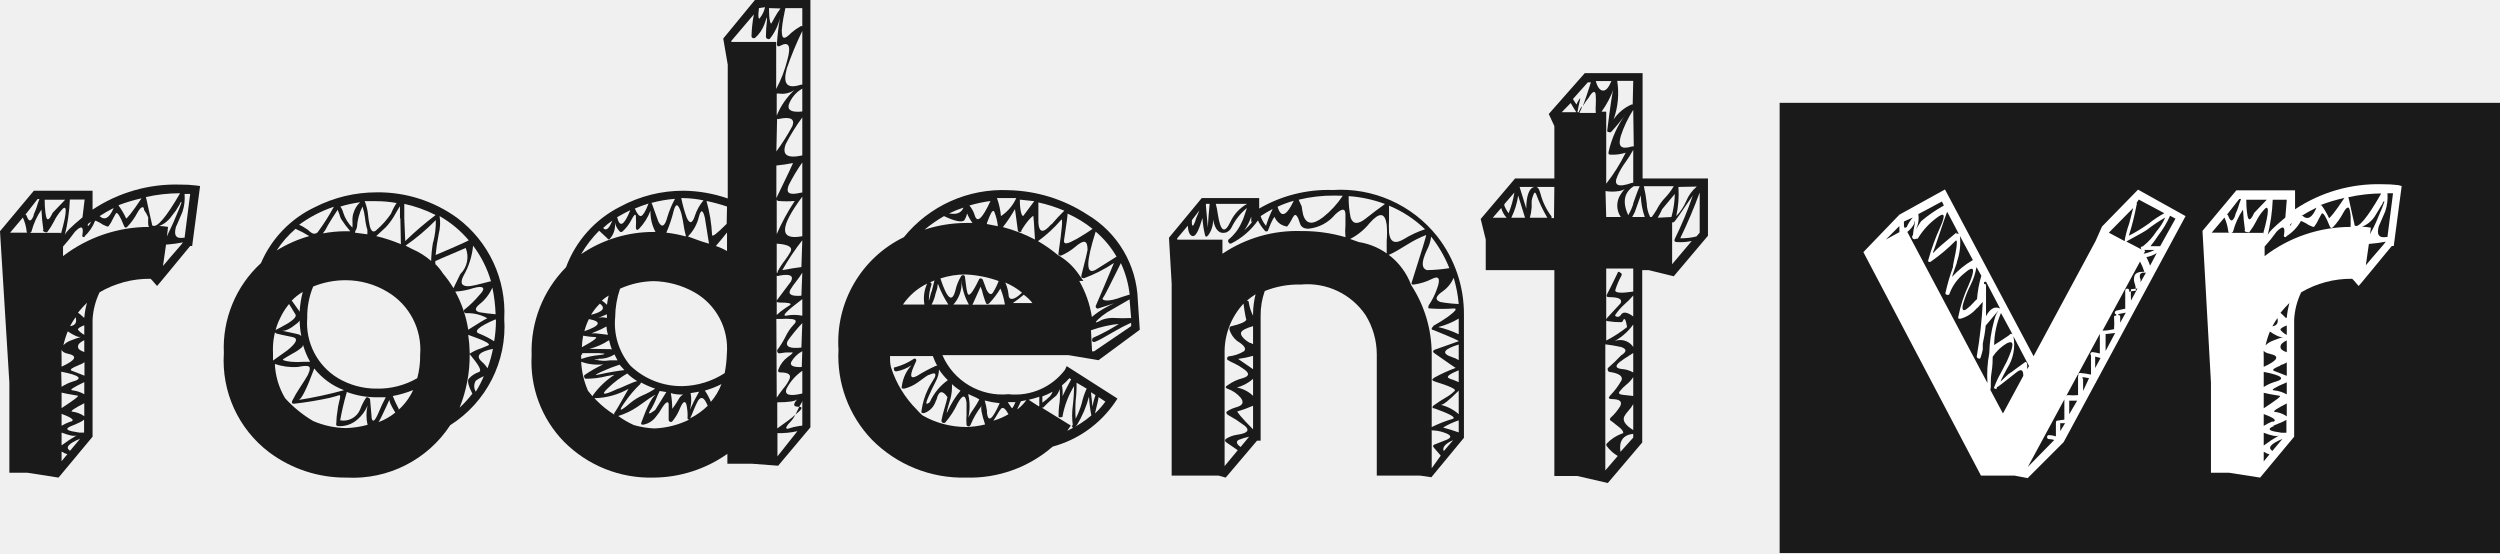
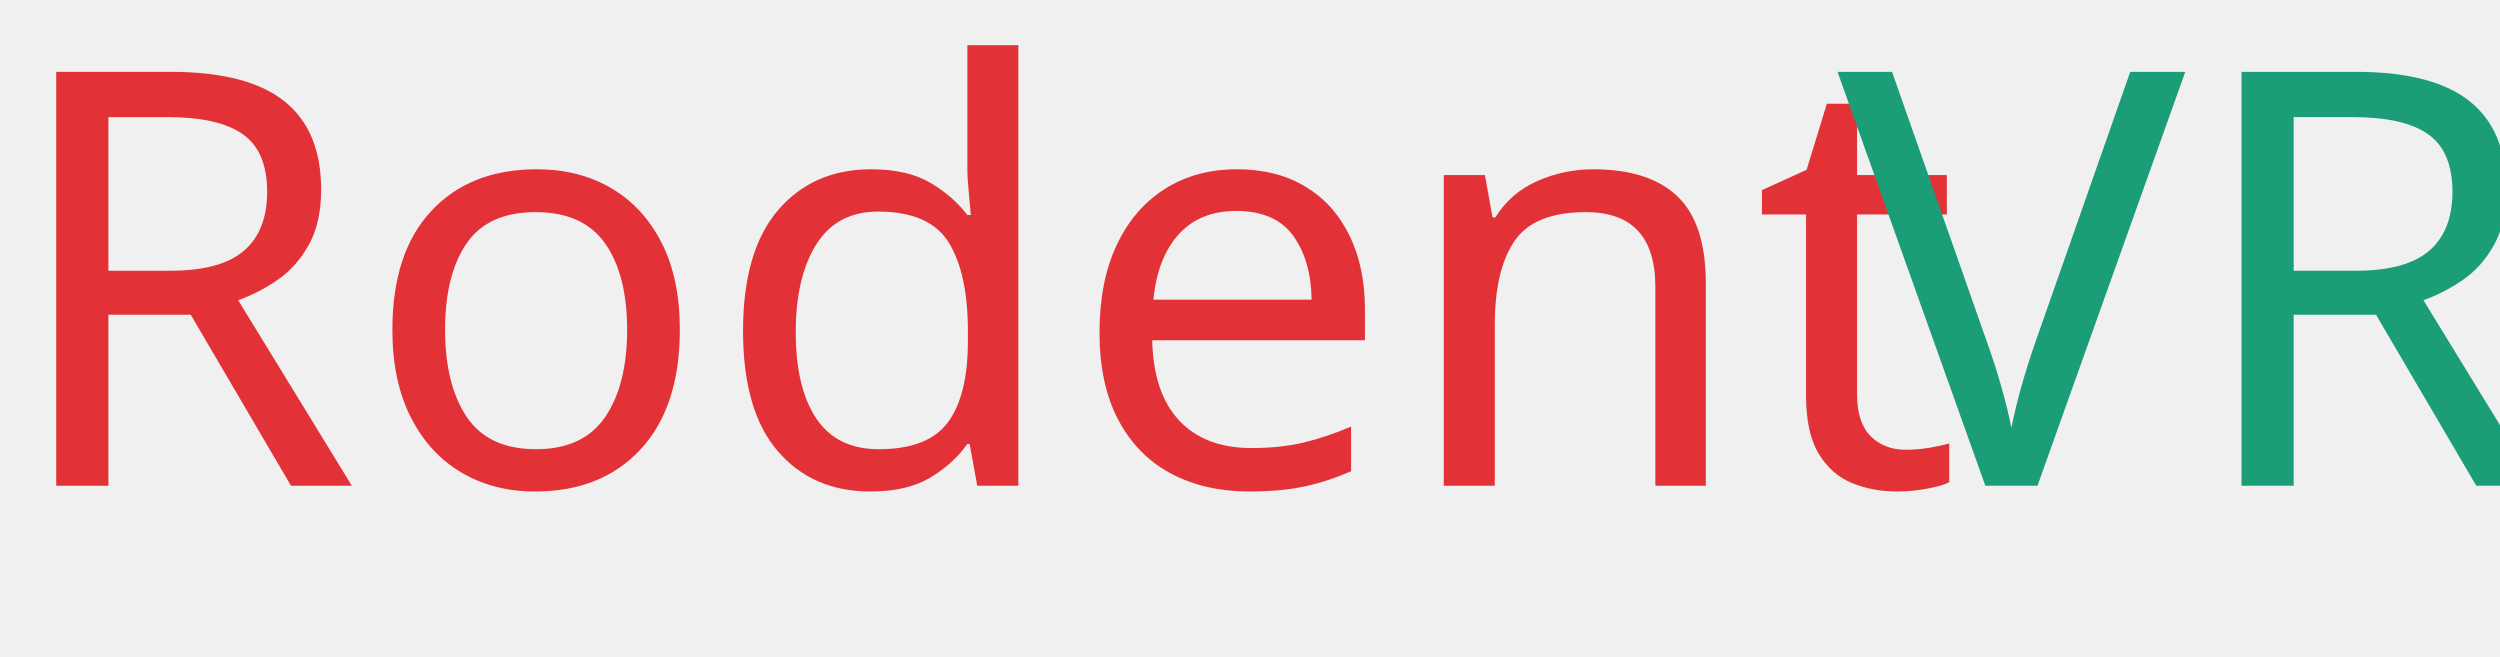
- <svg xmlns="http://www.w3.org/2000/svg" viewBox="0 0 138.82 30.71">
+ <svg xmlns="http://www.w3.org/2000/svg" width="431.33" height="113.3" viewBox="0 0 431.33 113.3">
  <defs>
-     <style>.cls-1{fill:#1a1a1a;}.cls-2{fill:#fff;}</style>
+     <style>
+       .cls-1 {
+         font-size: 100px;
+         fill: #e33237;
+         font-family: QuantumProfitRegular, Quantum Profit;
+       }
+ 
+       .cls-2 {
+         font-size: 36px;
+         fill: #000;
+       }
+ 
+       .cls-3 {
+         fill: #1b9e77;
+         letter-spacing: 0em;
+       }
+     </style>
  </defs>
  <g id="Layer_2" data-name="Layer 2">
-     <g id="Layer_2-2" data-name="Layer 2">
-       <rect class="cls-1" x="98.82" y="5.71" width="40" height="25" />
-     </g>
    <g id="Layer_1-2" data-name="Layer 1">
-       <path class="cls-1" d="M11.11,10.33l-.44,3.33h-.11l-1.65,2-.19.22-.19-.22a1.36,1.36,0,0,0-.17-.18,5.48,5.48,0,0,0-2.83.75,4,4,0,0,0-.39,1.52v6.5L3.25,26.52l-1.73-.27h-1v-5L0,12.84l1.88-2.25H5.14v1.05A8.33,8.33,0,0,1,10,10.25a6.86,6.86,0,0,1,.9.05ZM1.56,12.92c-.05,0-.08,0-.08-.08a2.61,2.61,0,0,0-.21-.76l-.71.84Zm-.15-1a.08.08,0,0,1,.07.07c.12.33.24.34.38,0,0-.1.1-.25.17-.47a4.53,4.53,0,0,1,.16-.47h-.1Zm1,.86a11,11,0,0,1-.11-1.14,3.9,3.9,0,0,0-.55,1.21.13.13,0,0,1-.11.08H3.38V13c.37-1.31.35-1.74,0-1.29a2.63,2.63,0,0,0-.38.58,3.91,3.91,0,0,1-.37.59.1.1,0,0,1-.13,0A.12.12,0,0,1,2.38,12.77Zm.07-1.69c0,.57.07.87.07.89.06.31.18.26.37-.16l.7-.73Zm2.24,2.05a.11.11,0,0,1-.14,0,.17.17,0,0,1,0-.13c.07-.45-.07-.5-.42-.14a9.34,9.34,0,0,1-.66.82h0v.53a7.88,7.88,0,0,1,4.78-1.62.24.24,0,0,1-.05-.14,3.77,3.77,0,0,1,0-.39A2,2,0,0,0,8,11.66c0-.25-.18-.2-.37.15a3.49,3.49,0,0,1-.55.77c-.08.09-.15.08-.2-.05-.21-.53-.36-.76-.44-.69l-.16.29a2.12,2.12,0,0,1-.25.43.11.11,0,0,1-.12,0,1.38,1.38,0,0,1-.36-.19c-.17-.09-.26-.13-.27-.11A2.32,2.32,0,0,1,4.69,13.13ZM3.42,19.41a4.12,4.12,0,0,0,0,.42v.53c.79-.36.91-.6.35-.72C3.56,19.6,3.45,19.52,3.42,19.41Zm0,2.07A2.4,2.4,0,0,1,4,21.2c.64-.17.44-.36-.6-.56Zm0,1.18c.69-.45,1-.68.89-.69-.49-.08-.79-.14-.89-.17Zm.53.75c.22-.09,0-.23-.53-.43v.66A3,3,0,0,1,3.91,23.41Zm-.53,1.32a8.09,8.09,0,0,1,.85-.56c-.16.08-.45,0-.85-.15Zm0,.88.32-.39-.17-.06a.37.37,0,0,0-.15-.08Zm.35-7.23a5.13,5.13,0,0,0-.25.79,1.07,1.07,0,0,1,.4-.26l.29-.11a2.49,2.49,0,0,0,.3-.1C4.36,18.75,4.12,18.64,3.73,18.38Zm.93-7.3H3.88a9.84,9.84,0,0,1-.3,2.05c0-.2.39-.55,1-1.06l0,0ZM4,23.64c-.34.13-.36.23,0,.31l.4.07.27,0,0,0v-.72C4.57,23.4,4.34,23.5,4,23.64Zm.45.72c-.65.27-.84.49-.56.67Zm-.23-6.78s0,0,0,0a4.53,4.53,0,0,0-.33.53Q4.34,18.06,4.19,17.58Zm.15,2.7c-.37.14-.51.24-.4.3l.29.11.43.17v-.75A1,1,0,0,1,4.34,20.28ZM4,21.67a1.79,1.79,0,0,1,.68.22v-.67C4.08,21.5,3.86,21.65,4,21.67Zm.68.72c-.59.3-.81.46-.66.47a1.44,1.44,0,0,1,.66.25Zm0-4.33c-.25.1-.37.18-.35.25a1.09,1.09,0,0,0,.35.28Zm0-.42a4.42,4.42,0,0,1,.15-.83,6.37,6.37,0,0,0-.5.55A3.6,3.6,0,0,1,4.66,17.64Zm0,1.25c-.23.11-.35.22-.35.36s.13.22.35.3Zm.42-6.61q-.13.09,0,0l-.22.16C4.85,12.63,4.93,12.56,5.08,12.28ZM5.53,12q.43.39.78-.45A8.43,8.43,0,0,0,5.53,12Zm1.06-.58a4,4,0,0,1,.41.7c0,.08.32-.29.86-1.11A9.88,9.88,0,0,0,6.59,11.39ZM10,10.73a8.92,8.92,0,0,0-1.9.21h0s.07.26.16.71.17.71.19.86C8.69,12.7,9.2,12.11,10,10.73ZM8.09,11s0,0,0,0Zm1.18,2.13c.05-.13.13-.29.23-.5s.19-.41.23-.52c.34-.78.43-1.05.27-.83,0,.07-.12.2-.23.41L9.53,12a1.49,1.49,0,0,1-.69.55,3,3,0,0,1,.49.05Zm-.22,1.64c.59-.71,1-1.15,1.11-1.31a8.56,8.56,0,0,1-.88.12H9.22Zm1.51-4-.31,0a2.53,2.53,0,0,1-.12,1c-.25.6-.38.87-.36.83-.13.47,0,.67.43.6h.05Z" />
-       <path class="cls-1" d="M28,17.7a6.48,6.48,0,0,1-3,5.91,6.46,6.46,0,0,1-5.76,2.91,7.06,7.06,0,0,1-4.3-1.41,6.39,6.39,0,0,1-2.51-5.5,6.38,6.38,0,0,1,2.06-5,6.09,6.09,0,0,1,3-3.11,7.55,7.55,0,0,1,3.42-.82,7.46,7.46,0,0,1,4.49,1.43A6.54,6.54,0,0,1,28,17.7Zm-11.95-.82a4,4,0,0,0-.89,2.73c0,.1,0,.27,0,.5a.19.19,0,0,1,0-.09l.8-.57c.51-.41.61-.66.3-.73-.52-.11-.83-.17-.91-.2s-.15-.14,0-.22l.25-.13.41-.23c.34-.22.47-.38.39-.49Zm-.22,5.23a6.72,6.72,0,0,0,1.56,1.27,4.77,4.77,0,0,0,1.83.39,5.13,5.13,0,0,0,1.19-.18,2.35,2.35,0,0,1,0-1.07,2,2,0,0,1-.57.78,1.45,1.45,0,0,1-1.06.36c-.09,0-.13-.05-.11-.14s0-.32.06-.63a4,4,0,0,1,.11-.62c.07-.22.06-.33,0-.33l-.19.06-.33.09a19.9,19.9,0,0,1-2,.33c-.11,0-.14-.07-.09-.17a6.81,6.81,0,0,1,.42-.72c.21-.31.35-.55.44-.7.15-.31.15-.48,0-.5a.92.92,0,0,0-.28,0l-.3.05a3.33,3.33,0,0,1-1.25-.17.09.09,0,0,1,0-.06A4.06,4.06,0,0,0,15.83,22.11Zm.59-9.41a5.52,5.52,0,0,0-1.06,1.21,7,7,0,0,1,1.81-.8,5.8,5.8,0,0,0-.73-.39Zm.22,5.1a.67.67,0,0,1-.14.15c-.39.32-.67.45-.86.41.64.14,1,.21,1,.23l.09.07A4.91,4.91,0,0,1,16.64,17.8Zm.14,1.47a2.6,2.6,0,0,1-.53.36c-.3.17-.48.28-.53.32s.08.1.47.14a3.65,3.65,0,0,0,.64,0h.39a4.13,4.13,0,0,1-.39-.93Zm-.14-2a5.88,5.88,0,0,1,.17-1.06,2.87,2.87,0,0,0-.61.48l0,0C16.58,17.23,16.72,17.42,16.64,17.28Zm2.45,4.39a3.79,3.79,0,0,1-1.64-1.2c-.42,1.14-.72,1.73-.87,1.75A23.17,23.17,0,0,0,19.09,21.67ZM17,12.7a.65.65,0,0,1,.15.11.69.69,0,0,0,.17.13.26.26,0,0,0,.36-.1,11.65,11.65,0,0,0,.86-1.36,7,7,0,0,0-1.93,1A1.91,1.91,0,0,1,17,12.7Zm2.18,2.86a4.76,4.76,0,0,0-1.79.35,4.37,4.37,0,0,0-.33,1.75A3.57,3.57,0,0,0,18.77,21a4.19,4.19,0,0,0,2.15.58A4.33,4.33,0,0,0,23.17,21a4.75,4.75,0,0,0,.16-1.29,3.72,3.72,0,0,0-1.81-3.5A4.48,4.48,0,0,0,19.2,15.56Zm-1-3a1.88,1.88,0,0,1-.25.4,7,7,0,0,1,1.25-.12h.27l0,0h0a6.31,6.31,0,0,1-.51-.68,1,1,0,0,1-.09-.25c-.05-.12-.08-.21-.1-.26C18.52,12,18.33,12.29,18.2,12.52Zm1.05,9.31a14.37,14.37,0,0,0-.34,1.47A1,1,0,0,0,20,22.73a3.06,3.06,0,0,1,.33-.65.09.09,0,0,1,.12,0,.12.12,0,0,1,.1.11c.07.78.1,1.11.08,1,.06.3.19.2.4-.3a8.66,8.66,0,0,1,.39-.83l-.53,0a4.72,4.72,0,0,1-1.65-.3A.12.12,0,0,1,19.25,21.83Zm.39-10a1.24,1.24,0,0,1,.38-.64,6.73,6.73,0,0,0-1.1.24,1,1,0,0,1,.16.34,2,2,0,0,0,.51.83,3.66,3.66,0,0,0,0-.41A1.37,1.37,0,0,1,19.64,11.78Zm.09,1.05.69.09c0,.08,0,0,0-.25a3,3,0,0,1-.13-.65,3.34,3.34,0,0,0-.14-.64,3,3,0,0,0-.31,1.15A.73.73,0,0,1,19.73,12.83Zm2.35-1.64a6.5,6.5,0,0,0-1.19-.11l-.62,0a2.7,2.7,0,0,1,.18.69,5,5,0,0,0,.1.68c.08.33.22.4.4.21a4.58,4.58,0,0,0,.78-.88A3.16,3.16,0,0,1,22.08,11.19Zm.15.89q0-.62,0-.72c-.05.07-.17.27-.35.59a3.59,3.59,0,0,1-.44.58l-.53.49a8.44,8.44,0,0,1,1.37.45v0C22.25,12.73,22.23,12.28,22.23,12.08ZM21.25,23a3.46,3.46,0,0,1-.23.44,3.26,3.26,0,0,0,.93-.53s0,0,0,0c-.25-.41-.36-.66-.32-.73-.05.1-.11.24-.19.42Zm.89-.25a3.39,3.39,0,0,0,.8-1.09,5.91,5.91,0,0,1-1.13.33A6,6,0,0,0,22.14,22.7Zm.36-9.36a18.07,18.07,0,0,1,1.69-1.45,7.22,7.22,0,0,0-1.74-.62s0,.29,0,.81Q22.47,12.55,22.5,13.34Zm1.55.08a4.52,4.52,0,0,0,.15-1.25,11.66,11.66,0,0,1-1.68,1.42l.37.19a4.05,4.05,0,0,1,1.05.66A7.47,7.47,0,0,1,24.05,13.42Zm1.51,1.75a1.33,1.33,0,0,0,.3-1.45l-.84.36c-.37.15-.65.28-.85.37,0,.14,0,.16,0,.08a.11.11,0,0,1,0,.08,2.92,2.92,0,0,1,.43.53,6.34,6.34,0,0,1,.58.81Zm.5-1.84A6,6,0,0,0,24.41,12a2.47,2.47,0,0,1-.05,1,11.08,11.08,0,0,0-.17,1.16C25.38,13.66,26,13.37,26.06,13.33ZM26.28,16a3.81,3.81,0,0,1-1,.19A6.45,6.45,0,0,1,26,18.31s0,0,0,0c.55-.35.91-.57,1.06-.64a2.25,2.25,0,0,0-1.17-.28.11.11,0,0,1-.11-.06.11.11,0,0,1,0-.13,5.63,5.63,0,0,0,.85-.83C27,16,26.86,15.83,26.28,16Zm-.76,6.64a6.73,6.73,0,0,0,.71-.78c-.23-.45-.29-.72-.2-.83a1.28,1.28,0,0,1,.56-.37c.19-.07,0-.38-.51-1A7.74,7.74,0,0,1,25.52,22.64Zm1.75-7a6.14,6.14,0,0,0-1-2,4.16,4.16,0,0,1-.53,1.67c-.22.42-.1.61.34.58a4.9,4.9,0,0,0,.61-.13l.55-.14Zm-1.19,4s0,0,0,0a2.56,2.56,0,0,1,.64-.3l.41-.17c.11-.09-.26-.27-1.11-.57H26A7.34,7.34,0,0,1,26.08,19.55Zm.83,1.23a2.29,2.29,0,0,0-.49.27.58.58,0,0,0,0,.61A6.19,6.19,0,0,0,26.91,20.78Zm.61-3.42a8.56,8.56,0,0,0-.18-1.48,2.38,2.38,0,0,1-.71.92c-.28.23-.27.38,0,.45l.42.06Zm0,.28q-1.46.63-.87.81a5.07,5.07,0,0,1,.79.41,7,7,0,0,0,.1-1.16Zm-.14,1.64c-.75.15-1,.39-.62.72a1.6,1.6,0,0,1,.31.36A7,7,0,0,0,27.39,19.28Z" />
-       <path class="cls-1" d="M45,0V23.73l-1.79,2.13-1.46-.11H40.39V25.2a7.18,7.18,0,0,1-4.08,1.32h0a6.75,6.75,0,0,1-5-2,6.36,6.36,0,0,1-1.79-4.79,6.62,6.62,0,0,1,1.91-4.89,6.16,6.16,0,0,1,3-3.36,7.37,7.37,0,0,1,3.53-.89,7.77,7.77,0,0,1,2.45.43V3.59l-.25-1.45L41.92,0ZM33.27,12.81a6.32,6.32,0,0,0-1,1.3,7.15,7.15,0,0,1,4.05-1.23h.08a2.31,2.31,0,0,1-.28-1.18,3,3,0,0,1-.63,1c-.1.1-.16.09-.18-.05a5.8,5.8,0,0,0,0-.62c0-.18-.09-.13-.23.14a2.25,2.25,0,0,1-.52.69.11.11,0,0,1-.14,0,1,1,0,0,1-.28-.52,1.13,1.13,0,0,1-.25.89c-.06.09-.12.09-.17,0Zm-1,6.89v.22l.05,0a3.67,3.67,0,0,1,.94-.2c.41-.05.41-.09,0-.11l-.56,0-.37,0h0l0,.08Zm0,.33a4.56,4.56,0,0,0,.38,1.67,5,5,0,0,0,.47.53,5.39,5.39,0,0,0,1,.8.09.09,0,0,1,0-.11c.06-.07.32-.51.78-1.33a4,4,0,0,1-1.86.52c-.15,0-.18-.07-.11-.17a4.46,4.46,0,0,1,1.19-1.13l-.41.07a4.47,4.47,0,0,1-1.15.15c-.07,0-.1,0-.11-.08a.11.11,0,0,1,0-.12,7.27,7.27,0,0,1,1.05-.6,2.68,2.68,0,0,1-1.22-.14A.16.16,0,0,1,32.23,20Zm.82-1.31a4.51,4.51,0,0,1-.71-.08,4.48,4.48,0,0,0-.07.64C33,18.91,33.22,18.72,33.05,18.72Zm-.39-1a3.4,3.4,0,0,0-.25.67c.87-.3,1-.53.26-.67Zm1.28,1.7a4.1,4.1,0,0,1-.16-.53,3.52,3.52,0,0,1-1.09.48C33.42,19.38,33.83,19.39,33.94,19.39Zm-.67-2.56a3.1,3.1,0,0,0-.49.62C33.5,17.31,33.66,17.1,33.27,16.83Zm.4,1.25a5.05,5.05,0,0,1-.72.34l-.15.06h.25l.67.08C33.7,18.4,33.68,18.23,33.67,18.08Zm-.45,1.84c-.34,0-.35,0,0,.06s.5,0,.6,0l.43,0c-.06-.12-.12-.22-.17-.33A1.54,1.54,0,0,1,33.22,19.92Zm1.14.3q-.47.15-1,.39c-.39.18-.42.22-.07.14a13.5,13.5,0,0,1,1.34-.23Zm-.7-2.61v-.09a.46.46,0,0,0,0-.1l-.5.21a.77.77,0,0,1,.49,0Zm0-.69a4.18,4.18,0,0,1,.1-.54,2.07,2.07,0,0,0-.38.28A1.69,1.69,0,0,1,33.7,16.92ZM34,12.25a4.16,4.16,0,0,0-.51.41C33.65,12.84,33.82,12.71,34,12.25Zm.86,8.47a5.48,5.48,0,0,0-1.08.81c-.45.42-.28.44.52.06.07,0,.37-.16.89-.37l0,0,.19-.06A3.2,3.2,0,0,1,34.81,20.72Zm1.46-5.11a4.73,4.73,0,0,0-1.89.42,5,5,0,0,0-.27,1.58A3.62,3.62,0,0,0,35,20.3a4.09,4.09,0,0,0,2.91,1.14,4.48,4.48,0,0,0,2.33-.72,6.5,6.5,0,0,0,.12-1.06,3.58,3.58,0,0,0-1.8-3.43A4.83,4.83,0,0,0,36.27,15.61Zm-1.1,8a4.9,4.9,0,0,0,1.11.18,4.8,4.8,0,0,0,1.94-.49c-.07,0-.11-.05-.09-.11a2.77,2.77,0,0,0-.07-.75c-.08-.22-.21-.12-.37.28a2.56,2.56,0,0,1-.42.69.11.11,0,0,1-.13,0,.11.11,0,0,1-.06-.11c0-.62,0-.9,0-.83,0-.23-.16-.17-.39.21a2.56,2.56,0,0,1-.31.45,1.13,1.13,0,0,1-.7.45c-.12,0-.16,0-.11-.14.33-.91.6-1.42.79-1.51-.11,0-.46.27-1,.65a4,4,0,0,1-1.08.52h0A4.87,4.87,0,0,0,35.17,23.59ZM35,11.67c-.25.12-.49.25-.73.39C34.41,12.66,34.65,12.53,35,11.67Zm.58,9.63a6.24,6.24,0,0,0-.86,1q-.63.86.3.06a2.94,2.94,0,0,1,.67-.41,4,4,0,0,0,.69-.37,4.59,4.59,0,0,1-.78-.34S35.55,21.3,35.56,21.3Zm.44-10a8.18,8.18,0,0,0-.77.28c.14.32.26.45.36.41s.24-.26.39-.66Zm.61,10.41a4.92,4.92,0,0,0-.22.5,4.8,4.8,0,0,1-.22.45c-.25.36-.19.39.19.11.38-.62.59-.95.62-1ZM36.2,11.31l.36,1c.19.36.36.27.5-.27a5.35,5.35,0,0,1,.42-1,7.18,7.18,0,0,0-1.32.23A.09.09,0,0,1,36.2,11.31Zm1.21.39A7.6,7.6,0,0,1,37,12.92a6.86,6.86,0,0,1,1.08.21l0-.05a5.26,5.26,0,0,1-.11-.52,7.07,7.07,0,0,0-.14-.72C37.66,11.3,37.53,11.26,37.41,11.7Zm.53,10.21c-.2,0-.43,0-.69-.08a5.52,5.52,0,0,1,.08.87s.15-.18.4-.61A.52.52,0,0,1,37.94,21.91Zm1.14-10.78A5.76,5.76,0,0,0,37.94,11h-.11a7.07,7.07,0,0,0,.3,1.08c.16.37.32.34.46-.11a2.54,2.54,0,0,1,.47-.84ZM39,13.42l.37.11c-.16-1-.23-1.42-.22-1.39-.11-.5-.23-.54-.34-.11a2.3,2.3,0,0,1-.61,1.1l0,0C38.45,13.23,38.73,13.32,39,13.42Zm-.64,8.47a2.11,2.11,0,0,1-.05.86,10.59,10.59,0,0,1,.51-1l-.48.08Zm.93.63c-.18-.45-.35-.54-.53-.27a4.65,4.65,0,0,0-.22.47c-.1.26-.18.43-.22.51A3.85,3.85,0,0,0,39.31,22.52Zm.17-.19a3.28,3.28,0,0,0,.6-1,5.48,5.48,0,0,1-.92.36A3.09,3.09,0,0,1,39.48,22.33Zm.91-10.86a9.15,9.15,0,0,0-1.14-.31h0a8.46,8.46,0,0,1,.31,1.88c0,.14.26-.06.81-.61Zm0,1.44c-.23.29-.44.54-.62.75a3.22,3.22,0,0,1,.62.28Zm.24-10.64v.06h2.49V4.94a6.9,6.9,0,0,0,.62-1.61c.22-.79.08-1.05-.41-.78-.11.06-.17,0-.17-.1A13.1,13.1,0,0,1,43.31,1a2.92,2.92,0,0,1-.56,1.15.11.11,0,0,1-.14,0s-.07,0-.08-.11a7.8,7.8,0,0,1,.06-.93c0-.25,0-.17-.15.25a1.86,1.86,0,0,1-.52.75.14.14,0,0,1-.12,0,.11.11,0,0,1-.07-.11A7.54,7.54,0,0,1,41.86.8ZM42.14.45l0,0a.39.39,0,0,1,0,.06c-.07.46,0,.62.07.47a1.43,1.43,0,0,0,.27-.58Zm.56,0v0c0,.64.08.93.14.84L43,1a3.73,3.73,0,0,1,.34-.53ZM44.11,5a1.2,1.2,0,0,1-.89.19.11.11,0,0,1-.09,0V6.42A4,4,0,0,1,44.11,5Zm-1,3.41A12.61,12.61,0,0,0,44,7c.15-.39-.1-.53-.73-.4a.12.12,0,0,1-.12,0Zm.92.64a7.45,7.45,0,0,1-.92.14V11h0C43.77,9.65,44.07,9,44.05,9ZM43.13,13a11.89,11.89,0,0,1,1-1.84,5.24,5.24,0,0,1-.9,0,.11.11,0,0,1-.1-.08Zm0,2.14.06,0a.11.11,0,0,1,0-.08,4.28,4.28,0,0,1,.42-.64,3.57,3.57,0,0,0,.3-.47q.15-.36-.78-.42Zm0,2.35a3,3,0,0,1,.45-.36l.3-.2c.09-.09-.11-.13-.6-.13-.15,0-.19-.07-.11-.17l.75-1c.17-.33-.06-.44-.67-.32a.11.11,0,0,1-.12,0Zm0,4.59c.07-.11.19-.28.37-.51a2.11,2.11,0,0,0,.31-.46c.16-.29,0-.43-.48-.43-.12,0-.15-.07-.1-.18a1.49,1.49,0,0,1,.52-.68c.27-.19.33-.27.19-.25l-.3,0-.36.05a.1.1,0,0,1-.11-.08.11.11,0,0,1,0-.12,4.91,4.91,0,0,0,.44-.71,2.58,2.58,0,0,1,.45-.67c.22-.21.15-.32-.2-.33a2.32,2.32,0,0,0-.44,0h-.31Zm1.42,1.55V22.25c0,.08-.1.2-.17.34-.34,0-.37-.12-.1-.43-.1.12-.48.18-1.12.18h0v1.45c.47-.33.82-.59,1-.76a1.47,1.47,0,0,1-.25.37c-.26.27-.32.41-.17.41a3.72,3.72,0,0,1,.66-.16.06.06,0,0,1,.07,0Zm-.27.31a4.31,4.31,0,0,1-1.11.11l0,0v1.29ZM44.55.45h-.94v0L43.5,1a6.44,6.44,0,0,0-.09.68c0,.51.13.55.53.14a3.38,3.38,0,0,1,.51-.36.09.09,0,0,1,.1,0Zm0,12.89A13.26,13.26,0,0,0,43.44,15c.44-.08.79-.14,1.06-.17h0Zm0-6.82A10.79,10.79,0,0,0,43.63,8c-.22.61.08.81.92.63h0Zm0,10.09c-.85.64-1.15.94-.91.92a2.32,2.32,0,0,1,.91,0Zm0-5.69c-1.25,1.68-1.28,2.41-.08,2.21a.06.06,0,0,1,.08,0Zm0-9.2a18.21,18.21,0,0,0-.86,2.08c-.23.86,0,1.16.79.9h.07Zm0,18.87a2.75,2.75,0,0,0-.88,1c-.12.34.17.43.88.26Zm0-2.65a8.84,8.84,0,0,0-.82,1c-.13.31.12.43.77.36l0,0Zm0-8.92a10.31,10.31,0,0,0-.75,1.25c-.18.44,0,.59.67.43a.09.09,0,0,1,.08,0Zm0-4.1a1.67,1.67,0,0,0-.75.89c-.08.32.17.44.75.38Zm0,10.22a4.91,4.91,0,0,1-.35.5,3.91,3.91,0,0,0-.31.44c-.15.27.06.38.61.34l0,0Zm0,4.36a1.54,1.54,0,0,0-.61.59c-.1.21.1.31.58.29h0Zm-.17,3.09c.22,0,.16.14-.21.43Z" />
-       <path class="cls-1" d="M59.23,20.33l2.82,1.8-.13.2a6.14,6.14,0,0,1-3.47,2.47,7,7,0,0,1-4.81,1.72,7.09,7.09,0,0,1-5.23-2.11,6.7,6.7,0,0,1-1.85-5,6.47,6.47,0,0,1,3.63-6.24A7.06,7.06,0,0,1,56,10.56H56a8.36,8.36,0,0,1,4.37,1.35,5.74,5.74,0,0,1,2.81,4.75l.11,1.65L61,20l-1.67-.28h-7A3.62,3.62,0,0,0,56,21.89a3.46,3.46,0,0,0,3.14-1.36Zm-7.18,0a3.53,3.53,0,0,1-.25-.56H49.42c0,.22,0,.43.06.64a5.83,5.83,0,0,0,1.43,2.34,3.22,3.22,0,0,0,.32.32,4.9,4.9,0,0,0,2.41.64,4.83,4.83,0,0,0,1.06-.14q-.3-.9-.18-1.05a4.37,4.37,0,0,0-.63,1.08.12.12,0,0,1-.22,0,3.56,3.56,0,0,1,0-.58q0-.46,0-.66c-.06-.47-.23-.45-.5.05a4.69,4.69,0,0,1-.69,1.06.15.15,0,0,1-.14,0,.13.13,0,0,1-.06-.14,6.53,6.53,0,0,1,.16-.64c.09-.31.15-.52.17-.64q-.42-.6-.6.12l-.06.13a.64.64,0,0,1-.06.14,1,1,0,0,1-.58.5c-.12,0-.17,0-.14-.14a4,4,0,0,1,.36-1.19,3.15,3.15,0,0,1,.17-.31l.2-.33c.11-.25,0-.3-.29-.16-.1,0-.32.2-.67.44a2.21,2.21,0,0,1-.72.33c-.13,0-.18,0-.14-.16a2.13,2.13,0,0,1,.53-1.14,2.11,2.11,0,0,1-.83.34c-.07,0-.12,0-.14-.11s0-.11.08-.12a3.55,3.55,0,0,0,1-.45.1.1,0,0,1,.14,0,.14.14,0,0,1,0,.14c-.37.77-.35,1,.05.8A8.47,8.47,0,0,1,52,20.3Zm-.72-3.42a2,2,0,0,1,.15-1.16,3.44,3.44,0,0,0-1.34,1.16ZM52.42,12a8,8,0,0,0-1.08.75,7.61,7.61,0,0,1,2.3-.37H54a2.51,2.51,0,0,1-.3-.53,1.09,1.09,0,0,1-.16.39C53.41,12.36,53,12.28,52.42,12Zm.24,9.14a3.8,3.8,0,0,1-.52-.62,1.36,1.36,0,0,1-.16.62c-.15.29-.29.58-.42.88s-.22.54.07.31A3,3,0,0,1,52.66,21.09Zm-.94-4.9c.1-.41.16-.63.17-.67a2.41,2.41,0,0,0-.25.11.1.1,0,0,1,.08.14,2.49,2.49,0,0,0-.14.76C51.56,16.78,51.6,16.67,51.72,16.19Zm.34-.38c0,.16-.07.3-.11.44a2.15,2.15,0,0,1-.22.61h.93a5.69,5.69,0,0,1-.57-1.13v0A.52.52,0,0,1,52.06,15.81Zm3.41-.25a6.34,6.34,0,0,0-1.86-.37,4.53,4.53,0,0,0-1.39.22c.37,1.14.65,1.37.83.67a2.59,2.59,0,0,1,.31-.78.12.12,0,0,1,.12-.07.09.09,0,0,1,.1.08l.06.47a2.72,2.72,0,0,0,.08.44c.07.25.28,0,.64-.75a.09.09,0,0,1,.11-.06.14.14,0,0,1,.11.09c.14.39.21.56.19.52.15.3.29.34.4.12A3.52,3.52,0,0,0,55.47,15.56Zm-2.11,6.1a2.85,2.85,0,0,1-.5-.38,2.74,2.74,0,0,1-.08.8c-.21.69-.26.93-.17.73A5,5,0,0,1,53.36,21.66Zm.16-10.19a7,7,0,0,0-.82.33C53.14,11.93,53.41,11.82,53.52,11.47Zm-.13,4.09a1.73,1.73,0,0,1-.45,1.3h.86A3.2,3.2,0,0,1,53.39,15.56Zm.38,6.32a2.85,2.85,0,0,1,0,1.25,3.13,3.13,0,0,1,.31-.5,5,5,0,0,0,.3-.5C54.19,22.05,54,22,53.77,21.88ZM54.14,12c.14.39.42.11.86-.84a8.14,8.14,0,0,0-1.17.25A1.62,1.62,0,0,1,54.14,12Zm1.66,4.91a3.78,3.78,0,0,0-.25-.89,4.52,4.52,0,0,1-.61.81c-.09.08-.15.08-.19,0s-.1-.27-.16-.46a2.21,2.21,0,0,0-.14-.45s-.15.32-.45,1Zm-1,6c.07.57.3.4.71-.52a5.53,5.53,0,0,1-.83-.15A3.73,3.73,0,0,1,54.81,22.86Zm0-10.47a.09.09,0,0,1,0,0l.61.12a3,3,0,0,0-.21-.83C55.09,11.65,55,11.87,54.8,12.39ZM56,23q-.26-.48-.42-.3a1.78,1.78,0,0,0-.19.29c-.1.17-.18.3-.23.37A3.55,3.55,0,0,0,56,23ZM56,11l-.64,0a4,4,0,0,1,.22,1,2.33,2.33,0,0,0,.85-1h0L56,11Zm.74,1.81c0,.05-.06.07-.13.07a.09.09,0,0,1-.09-.08l-.16-1.19a8.27,8.27,0,0,1-.67,1,8.44,8.44,0,0,1,1.78.69c-.05-.86-.08-1.29-.09-1.31S57.06,12.2,56.69,12.84ZM56,16.33c0,.38.3.36.75-.08a3.66,3.66,0,0,0-.93-.56A2.08,2.08,0,0,1,56,16.33Zm.43,6-.41,0h-.06c.14.22.22.33.23.34S56.28,22.6,56.38,22.34Zm.46-6a8,8,0,0,1-.65.5h1.09A2.26,2.26,0,0,0,56.84,16.36Zm-.36,6.37a2.32,2.32,0,0,0,.46-.48l-.3.06s0,0,0,0S56.54,22.59,56.48,22.73Zm.1-11.65a.09.09,0,0,1,0,.05c0,.62.11.92.19.89l.61-.82Q57,11.13,56.58,11.08Zm1.08,11.5c0-.06,0-.15,0-.25v-.27a5.72,5.72,0,0,1-.59.17l.62.4A.13.13,0,0,1,57.66,22.58Zm2.48-7.11c-.12,0-.17,0-.14-.16.22-.85.33-1.32.34-1.4,0-.55-.19-.6-.7-.16a3.19,3.19,0,0,1-.76.47c-.13,0-.18,0-.15-.16q.29-2,.15-1.83a7.49,7.49,0,0,1-1.29,1.19,8,8,0,0,1,1.1.77,3.49,3.49,0,0,1,1.11,1l.31.44-.23,0a5.84,5.84,0,0,1,.7,2,4.26,4.26,0,0,1,.76-.52,4.42,4.42,0,0,1,1-.42c.07,0-.4.14-1.41.47a.11.11,0,0,1-.12-.05.12.12,0,0,1,0-.13c.69-1.59,1-2.38,1-2.35A8.09,8.09,0,0,1,60.14,15.47Zm-1.78-3a9.46,9.46,0,0,1,.69-.74,8.08,8.08,0,0,0-1.44-.46q0,1.32,0,1.14Q57.72,13.2,58.36,12.47Zm1.16,11.17a4,4,0,0,1,0-1.08,8.86,8.86,0,0,0,.07-1.09,4.91,4.91,0,0,0-.63,1.62c0,.08,0,.11-.12.11s-.11,0-.11-.11,0-.37.06-.73a3.78,3.78,0,0,0,0-.73,1,1,0,0,1-.19.37,6.9,6.9,0,0,0-.72.66.12.12,0,0,1-.09,0l1.62,1s-.09.13-.2.29a5.76,5.76,0,0,0,1.34-.85s0,0,0,0a7.22,7.22,0,0,1-.13-1.05,5.88,5.88,0,0,1-.67,1.58C59.61,23.8,59.55,23.79,59.52,23.64ZM58.31,22a1,1,0,0,0,.14-.25,3.3,3.3,0,0,1-.57.26c0,.21,0,.33,0,.35A3.39,3.39,0,0,0,58.31,22Zm1.07-1a3.12,3.12,0,0,1-.41.4A2.32,2.32,0,0,1,59,22l.23-.47c.11-.21.2-.36.25-.47Zm-.3-7.62c0,.21.2.17.7-.11.15-.08.33-.2.56-.34l.33-.22a6.37,6.37,0,0,0-1.39-.85C59.29,11.93,59.22,12.43,59.08,13.36Zm.7,7.87a7.19,7.19,0,0,1-.05,1,7.21,7.21,0,0,0,0,1,5,5,0,0,0,.33-.83,4.13,4.13,0,0,1,.28-.84v0Zm2.22-7a5.31,5.31,0,0,0-1.16-1.39c-.54,1.71-.55,2.42,0,2.12Zm-1.42,7.53c0,.11.05.38.08.8a3.56,3.56,0,0,1,.17-.64Zm2.23-3.67v-.19h0a10.23,10.23,0,0,0-1,.52c-.48.28-.79.46-1,.54a.12.12,0,0,1-.17-.06c0-.06,0-.11.05-.16a10.84,10.84,0,0,0,1.71-.95l-.23.17a6.7,6.7,0,0,0-1.59.36l.06,1.17.11,0Zm-2,4.84a4.65,4.65,0,0,0,.57-.65L61,22.05C61,22.15,60.93,22.44,60.81,22.92Zm1.92-6.23a.11.11,0,0,0,0-.05v-.05l-1.25.72a3.29,3.29,0,0,0-.52.41c-.21.2-.12.2.25,0a1.8,1.8,0,0,1,.75-.09,7,7,0,0,0,.78,0l.07,0Zm0-.35a5.63,5.63,0,0,0-.49-1.76c-.6,1.21-.92,1.85-1,1.94s.11.2.58.09a4,4,0,0,0,.51-.16l.35-.11Z" />
-       <path class="cls-1" d="M74,10.55a6.85,6.85,0,0,1,5.81,2.58,7,7,0,0,1,1.48,4.37v6.81L79.48,26.5l-.62-.09H76.45V19.67a4.16,4.16,0,0,0-.62-2.17,3.9,3.9,0,0,0-3.6-1.7,5,5,0,0,0-2,.36A4,4,0,0,0,70,17.53v6.94h-.2l-1.74,2.05-.39-.11H65.06V15.75l-.15-2.55L66.73,11h3.19v.58A7.63,7.63,0,0,1,74,10.55Zm-8.63,2.68,0,.08h2.51v.78a7.41,7.41,0,0,1,4.39-1.26,8.46,8.46,0,0,1,2.44.34l0,0a3.69,3.69,0,0,1,0-.67c0-.36,0-.55,0-.59,0-.36-.2-.35-.57,0a2.2,2.2,0,0,1-1.48.79c-.25,0-.41-.09-.47-.28-.12-.4-.23-.56-.33-.45a1.16,1.16,0,0,0-.15.25,2.24,2.24,0,0,1-.22.34.1.1,0,0,1-.11,0,.85.85,0,0,1-.6-.5c0-.07-.16.17-.36.71a.09.09,0,0,1-.1.08.11.11,0,0,1-.11-.07s0,0,0,0a2.31,2.31,0,0,1-.36-.54,4.05,4.05,0,0,1-1.48,1.28h0a.12.12,0,0,1-.15-.06.14.14,0,0,1,0-.16,2.46,2.46,0,0,0,.7-.9,2.39,2.39,0,0,0,.19-.47l.13-.38a3.16,3.16,0,0,0-.85,1.07.56.56,0,0,1-.31.29q-.56.15-.72-.72a1.42,1.42,0,0,1-.26.86c-.1.13-.16.11-.19,0a5.75,5.75,0,0,1-.14-.94c-.19.65-.36,1-.52,1s-.28-.2-.29-.58Zm.81-1a.14.14,0,0,1,0,.09c0,.3.08.28.2-.06,0-.09.11-.28.22-.58Zm.78-.91a.12.12,0,0,1,0,.08c.08.88.11,1.29.11,1.22,0,.12,0-.31.1-1.3Zm.55,0a3.77,3.77,0,0,1,.11.55c.15,1,.38,1.13.7.45a2.21,2.21,0,0,1,.93-1ZM68.73,25l-.64-.44c-.09-.07-.09-.14,0-.2a1.56,1.56,0,0,1,.61-.22c.57-.08.71-.24.43-.49l-.47-.33-.49-.29c-.1-.09-.1-.15,0-.21a1.86,1.86,0,0,1,.49-.21c.36-.1.43-.28.22-.54a1.68,1.68,0,0,0-.71-.48c-.13-.05-.15-.12,0-.2A2.41,2.41,0,0,1,69,21c.39-.11.41-.29,0-.55a3.06,3.06,0,0,0-.48-.28,1.77,1.77,0,0,1-.31-.16.09.09,0,0,1-.07-.11.12.12,0,0,1,.08-.11,2.05,2.05,0,0,0,.86-.29q.21-.21-.39-.57a1.3,1.3,0,0,1-.42-.62c0-.11,0-.17.08-.19.53-.12.81-.25.86-.37,0,.05-.08-.25-.16-.89v0A3.94,3.94,0,0,0,68,19.63v6.25Zm-.09-3.49a1.76,1.76,0,0,1,.94.47v-.94A2.26,2.26,0,0,1,68.64,21.53Zm.72,2.74a3.32,3.32,0,0,0-.59.18q-.22.15.12.39Zm.22-1.72a6.33,6.33,0,0,1-.86.31c-.07,0,.21.35.86,1Zm0-2.77-.41.1-.42.07.83.57Zm-.16-.73a1.19,1.19,0,0,1,.16.08v-1c-.38.11-.6.22-.66.34S69,18.82,69.42,19.05Zm.06-6.69v-.31a2.89,2.89,0,0,1-.39.76,3.78,3.78,0,0,0,.47-.5Zm.1,5.08a4.57,4.57,0,0,1,.14-1.08,4.16,4.16,0,0,0-.49.36c.07,0,.1,0,.11.08a2.43,2.43,0,0,0,.24.75Zm1.08-5.81A6.61,6.61,0,0,0,70,12a1.61,1.61,0,0,0,.3.54A5.49,5.49,0,0,1,70.66,11.63Zm1.17-.46a6,6,0,0,0-.89.33s0,0,0,0C71.13,12.12,71.43,12,71.83,11.17Zm2.28-.29a8.12,8.12,0,0,0-2,.23l.17.37c0-.05,0,.1.08.46.16.54.52.59,1.11.14a5.08,5.08,0,0,0,1.09-1.19Zm2.78.46a7.3,7.3,0,0,0-2-.43A5.16,5.16,0,0,0,75,12.09c.13.37.41.38.83.05S76.55,11.58,76.89,11.34ZM80,25.3l-.36-.42c-.09-.09-.08-.15,0-.19l.71-.28c.28-.13.23-.25-.13-.38a2.27,2.27,0,0,0-.42-.11c-.2,0-.28-.06-.24,0a.16.16,0,0,1-.09-.11.11.11,0,0,1,.06-.11,7.15,7.15,0,0,1,1.13-.44c.22-.07-.13-.27-1-.58-.15,0-.16-.11,0-.2a6.43,6.43,0,0,1,.58-.38,2.33,2.33,0,0,0,.54-.4c.09-.09-.29-.26-1.12-.52-.16-.05-.17-.12,0-.22a8.7,8.7,0,0,1,1.17-.53s-.4-.26-1.17-.81c-.11-.07-.11-.14,0-.2l1.33-.47q.15,0-1.41-.63c-.1,0-.12-.09,0-.19a.08.08,0,0,1,.07-.07,8.68,8.68,0,0,0,.75-.47c.43-.32.54-.47.32-.46a9.16,9.16,0,0,1-1.28,0c-.12,0-.16,0-.11-.17a3.91,3.91,0,0,0,.47-.94c.2-.55.1-.73-.29-.53a3.18,3.18,0,0,1-1,.31c-.12,0-.16,0-.11-.15.56-1.75.82-2.62.79-2.6a6.16,6.16,0,0,0-1,.5c-.48.3-.79.48-1,.57s-.18,0-.19-.11l0-.64a5,5,0,0,0,0-.89c-.09-.68-.4-.71-.94-.1a3.36,3.36,0,0,1-1.09.89s0,0,0,0l.48.17a3.73,3.73,0,0,1,2.91,2.39,7,7,0,0,1,1.14,3.83V26ZM77.13,11.42c0,.14,0,.38,0,.74a7.49,7.49,0,0,0,0,.76c.06.53.33.65.82.36a5.43,5.43,0,0,1,1.18-.55A6.35,6.35,0,0,0,77.13,11.42Zm2.34,1.72a2.16,2.16,0,0,1-.24.75c-.31.67-.3,1,0,1.11a8.85,8.85,0,0,0,1.25-.11A7,7,0,0,0,79.47,13.14ZM81,16.88a7.38,7.38,0,0,0-.28-1.46,1.76,1.76,0,0,1-.6.75c-.41.28-.46.48-.14.6A7.5,7.5,0,0,0,81,16.88Zm0,.81a4.14,4.14,0,0,1-1.14.47,5.53,5.53,0,0,1,1.14.4Zm0,4c-.55.55-.88.81-1,.79A2.27,2.27,0,0,1,81,23Zm0,1.65a4.4,4.4,0,0,0-.87.4q.41.11.87.27Zm-.31,1.1c-.45.2-.62.41-.52.61ZM81,19.13c-.84.26-1,.49-.37.7A1.31,1.31,0,0,1,81,20Zm0,1.43c-.49.2-.68.34-.58.42a.72.72,0,0,0,.27.11l.31.13Z" />
-       <path class="cls-1" d="M94.84,9.91v3.18l-1.9,2.25L91.55,15l0,0h-.36v9.57l-1.91,2.25-1.7-.39H86.31V15H82.5V13.3l-.28-1.14,1.91-2.25h2.18V7L86,6.33,88,4.06h3.21V9.91ZM83.66,12.09a1.27,1.27,0,0,1-.3-.54l-.47.54Zm.11-.25a5.22,5.22,0,0,0,.32-1.15l-.56.65a.11.11,0,0,1,0,.07A1.72,1.72,0,0,0,83.77,11.84Zm.92.25c0,.06-.11-.36-.39-1.23a4.07,4.07,0,0,1-.38,1.23Zm1.62-1.71H84.38s.13.43.37,1.2c0-.73.18-1.13.41-1.19s.29.07.37.33A3.56,3.56,0,0,0,86.14,12a.09.09,0,0,1,0,.11h.15Zm-.39,1.71a7.82,7.82,0,0,1-.62-1.31c-.06-.13-.11-.11-.17.08a1.12,1.12,0,0,0-.08.3l0,.36a2.86,2.86,0,0,1-.1.57Zm.8-5.86h.81l0,0c-.09-.14-.2-.31-.31-.51Zm.62-.73q.19.31.21.3s0-.08.14-.28,0,.11-.1.71h.08a.1.1,0,0,0,0,0,1,1,0,0,1,.17-.33c0,.12-.09.25-.14.37h.91a2.83,2.83,0,0,1,0-.43,4.66,4.66,0,0,0,0-.5c0-.34-.17-.31-.39.08a3.36,3.36,0,0,0-.33.48c.13-.34.28-.79.45-1.33h-.17Zm1.27-1c.1.36.24.53.41.53s.31-.18.46-.53Zm1,.41a5.12,5.12,0,0,1-.68,1.29h.26v4a9.72,9.72,0,0,0,1.08-1.72,2.43,2.43,0,0,1-.84.11c-.1,0-.13-.05-.11-.15a5.63,5.63,0,0,1,1-2.17,10.68,10.68,0,0,1-.86,1.06.12.12,0,0,1-.13,0c-.06,0-.09,0-.08-.11C89.42,5.84,89.54,5.07,89.59,4.94Zm1.08,10h-1.5v4a7.14,7.14,0,0,0,1.16-.75c-.08-.45-.15-.56-.24-.33a.11.11,0,0,1-.11.06,3.92,3.92,0,0,1-.67-.05c-.16,0-.19-.07-.08-.2l.74-.8c.11-.23-.1-.34-.64-.34-.14,0-.17-.06-.1-.19s.24-.46.58-1.17c0-.06.08-.07.14,0a.11.11,0,0,1,.07.16,4.07,4.07,0,0,0-.35.82c0,.15.35.17,1,.07h0Zm-1.5-2.86H90A1.12,1.12,0,0,1,90,10.78a2,2,0,0,1,.21-.28.8.8,0,0,1-.31.11,2.33,2.33,0,0,1-.75,0Zm.64,13.27a2,2,0,0,1-.61-.55.11.11,0,0,1,0-.14,2.21,2.21,0,0,1,.86-.56c.11,0,.06-.16-.16-.34q-.57-.46-.48-.36c-.06-.07-.06-.12,0-.18a2.84,2.84,0,0,0,.53-.64c.11-.25,0-.38-.47-.39-.18,0-.21-.07-.09-.2a4,4,0,0,0,.64-.86q.09-.34-.69-.45a.11.11,0,0,1-.08-.1.12.12,0,0,1,0-.11,8.82,8.82,0,0,0,.74-.71c.32-.2.32-.35,0-.46l-.46-.09-.42-.06v7Zm.86-7.3a3.14,3.14,0,0,1-1.19,1,.86.86,0,0,1,1.19.25Zm0-13.53h-.89a4.3,4.3,0,0,1-.2,2.14,2.34,2.34,0,0,1,1-.83h.06Zm0,11.92a4.5,4.5,0,0,1-.5.5,3.05,3.05,0,0,0-.48.55c-.06.07,0,.11.08.13a.2.2,0,0,0,.21-.1c.12-.2.35-.17.69.08Zm0-8.09a6,6,0,0,1-.42.67,4.13,4.13,0,0,0-.45.77q-.37.81.81.39h.06Zm0,11.28c-.43.27-.68.44-.75.5-.27.22-.23.35.11.39a1.5,1.5,0,0,1,.64.19Zm0,1.34a1.7,1.7,0,0,1-.36.4,2.48,2.48,0,0,0-.4.4c-.08.11,0,.17.23.19.45.05.63.07.53.05Zm0-14.84A6.27,6.27,0,0,0,90,7.55c-.17.58,0,.77.63.58,0,0,.06,0,.09,0Zm0,18.2v-.21h0c-.57.06-.8.41-.71,1l0,0Zm0-1.86a1.69,1.69,0,0,1-.26.36,1.56,1.56,0,0,0-.24.33c-.1.23.06.48.5.75Zm0-11.15c.17-.49.29-.81.36-.95h-.33s0,0,0,0c-.54.34-.64.88-.31,1.61A2.91,2.91,0,0,0,90.69,11.33Zm.42-.45-.33.93a2.37,2.37,0,0,1-.15.28h.7A4,4,0,0,1,91.11,10.88Zm.91.75a2.7,2.7,0,0,1,.46-.63,3.52,3.52,0,0,0,.46-.62H91.28a8.47,8.47,0,0,1,.16.95,1.76,1.76,0,0,0,.19.76h.09A4.6,4.6,0,0,0,92,11.63Zm.79.46A5.14,5.14,0,0,0,93,10.77l-.7.84a5.36,5.36,0,0,1-.25.48Zm1.13,1.33a2.79,2.79,0,0,1-.83.06c-.13,0-.16-.08-.11-.18a19.84,19.84,0,0,0,1-2.41c-.68,1-1,1.46-1.06,1.49a.1.1,0,0,1-.09,0v2.33Zm-.74-3A5.78,5.78,0,0,1,93.08,12a2.78,2.78,0,0,0,.55-.83,2.06,2.06,0,0,1,.59-.81Zm1.18.31a27.27,27.27,0,0,1-1.08,2.54,3.41,3.41,0,0,0,.9-.1l.18-.21Z" />
-       <path class="cls-2" d="M121.36,12l-6.77,12.55-2,2-.73-.14-1.86,0L103.47,14l0,0,2-2.08L108,10.52l4.92,9.26,3.44-6.39.36-.81,2-2.05Zm-16.64,1.3.75-.41c0-.1,0-.22,0-.34Zm1-1,0,.06c0,.27,0,.35.16.24,0,.05,0-.12.33-.52Zm.5.83s0-.22.08-.58,0-.3,0-.14a1.47,1.47,0,0,1-.39.47l4.45,8.39a6.46,6.46,0,0,1,.1-1.66s0,0,0,0v0a7.64,7.64,0,0,1,.27-1.81,2.05,2.05,0,0,1,.15-.42c.22-.29,0-.05-.62.7,0-.06,0,.28-.16,1,0,.16,0,.27,0,.32s-.07.29-.11.42-.07.1-.14.08a.11.11,0,0,1-.08-.14,24.71,24.71,0,0,0,.33-3c-.25.29-.36.41-.33.35a1.8,1.8,0,0,1-.91.59c-.1,0-.15,0-.12-.11a7.57,7.57,0,0,1,.57-1.75c.4-.93.32-1.15-.23-.67a2.62,2.62,0,0,0-.83,1.14c0,.06-.07.08-.14.06a.09.09,0,0,1-.08-.12,12,12,0,0,1,.41-1.41c0-.14.08-.42.16-.86s.08-.68,0-.62a9.64,9.64,0,0,1-1.39,1.17.12.12,0,0,1-.13,0,.11.11,0,0,1,0-.11,11.77,11.77,0,0,1,.66-1.81c.31-.7.24-.86-.22-.5a4,4,0,0,0-1,1.09.08.08,0,0,1-.12.05A.08.08,0,0,1,106.22,13.05Zm1.61-1.94-1.31.7a.07.07,0,0,1,0,0,1.38,1.38,0,0,1-.14.86c.16-.26.26-.42.3-.47a8.12,8.12,0,0,1,1.26-.87Zm.81,1.8a.12.12,0,0,1,.13,0l-.64-1.22c0-.08-.23.6-.72,2.05a2.85,2.85,0,0,0-.11.3c0-.06,0-.09.08-.1C107.56,13.79,108,13.45,108.64,12.91Zm.19.11a3.25,3.25,0,0,1-.16,1.42c0,.08-.07.23-.14.44s-.1.31-.14.42a4.78,4.78,0,0,1,1.16-.94Zm.92,1.73a3.47,3.47,0,0,1-.33,1,6,6,0,0,0-.4,1c-.12.4,0,.5.23.29a2.48,2.48,0,0,0,.31-.29,1.77,1.77,0,0,1,.22-.22,6.13,6.13,0,0,1,.24-1.3Zm.42.94c.07,0,.11,0,.11.09s0,.39,0,.85,0,.64,0,.85c.22-.42.48-.57.78-.43l-.78-1.49C110.18,15.64,110.17,15.68,110.17,15.69Zm.71,5.81a.15.15,0,0,1-.13,0,.09.09,0,0,1,0-.12,4.53,4.53,0,0,1,.33-.71q.27-.5.36-.69c.4-.88.42-1.2,0-1a2.39,2.39,0,0,0-.79.75c0,.18,0,.49-.07.92s0,.7-.06.92l.7,1.31,1.13-2.09c0-.37-.13-.41-.45-.14C111.3,21.19,111,21.46,110.88,21.5Zm.23-4.2a4.68,4.68,0,0,0-.38,1.78h0v0c.56-.36.85-.55.87-.58s.09-.09.16,0Zm1.56,2.95-.87-1.66a2.43,2.43,0,0,1-.35,1.79c-.3.55-.41.79-.34.71s.3-.28.42-.4a4.65,4.65,0,0,0,.42-.3l.43-.31c.1-.1.16-.07.18.06s0,.18,0,.28Zm3,.73c0,.28,0,.49,0,.65L116,21a3.59,3.59,0,0,0-.49-.07.1.1,0,0,1-.11-.11.1.1,0,0,1,.11-.11,4.62,4.62,0,0,1,.6.09v-1a.13.13,0,0,1,0-.06c-.08-.12,0-.19.09-.19a4,4,0,0,1,.4.08c0-.1,0-.28,0-.54s0-.42,0-.55l-4,7.39,1.47-1.5a1.26,1.26,0,0,0-.29-.05.1.1,0,0,1-.11-.11.1.1,0,0,1,.11-.11,1.4,1.4,0,0,1,.38.07c0-.32,0-.55,0-.71l0,0c0-.09,0-.14.06-.16l.41-.06V22.13a.09.09,0,0,1,.09-.1.11.11,0,0,1,.13-.09,2.81,2.81,0,0,0,.54,0c0-.2,0-.53,0-1,0-.06,0-.09.11-.09S115.64,20.92,115.64,21Zm-1,2.44-.27,0c0,.05,0,.19,0,.44Zm.67-1.25h-.44V23Zm1-1.81.3-.56-.3-.08Zm2.58-6.08s0,0,0,0l-2.17,4,0,0a3.11,3.11,0,0,0,.64-.08,4.68,4.68,0,0,0,0-.65c0-.08,0-.11.12-.1v-.08s-.08,0-.08-.07a.13.13,0,0,1,.08-.13h0l.5-.11h0c0-.74,0-1.08,0-1a.1.1,0,0,1,.11-.11.1.1,0,0,1,.11.11v.06a2.38,2.38,0,0,1,.37-.06v0a1.3,1.3,0,0,0-.07-.42.6.6,0,0,1,0-.42q.09-.22.54-.21a3.2,3.2,0,0,0-.25-.59Zm-2,4.19s0,.34,0,.94l.53-1Zm1.06-5.2c0,.08,0-.23.25-.94l.22-.86-1.35,1.37.88.47Zm-.35,4.15c.07,0,.1,0,.1.1v.32l.31-.56-.41.08ZM119,13.67a3.4,3.4,0,0,0,.75-.83,2.93,2.93,0,0,0,.48-.76,8.18,8.18,0,0,0-1,.67c-.07.06-.46.28-1.16.66l.86.45h0C118.84,13.77,118.85,13.7,119,13.67Zm-.36-2.4a.1.1,0,0,1,0,.11,14.5,14.5,0,0,1-.43,1.71,8.48,8.48,0,0,0,1.1-.67,5.67,5.67,0,0,1,.87-.58l-1.42-.76Zm-.31,4.79a4.6,4.6,0,0,0,0,.63l.36-.67v0Zm.53-.59a1.23,1.23,0,0,0,0,.2l.3-.53H119Q118.77,15.16,118.83,15.47Zm.26-1.53-.09.15a2.24,2.24,0,0,0,.61-.21l-.58,0,0,0Zm.07.34a4.93,4.93,0,0,1,.2.47l.37-.7A1.51,1.51,0,0,1,119.16,14.28Zm1.61-2.14-.3-.16a5.44,5.44,0,0,1-.66,1.1,6.23,6.23,0,0,1-.43.59l.54,0,0,0Z" />
-       <path class="cls-2" d="M133.36,10.33l-.44,3.33h-.11l-1.65,2-.19.22-.19-.22a1.36,1.36,0,0,0-.17-.18,5.48,5.48,0,0,0-2.83.75,4,4,0,0,0-.39,1.52v6.5l-1.89,2.27-1.73-.27h-1v-5l-.47-8.43,1.88-2.25h3.26v1.05a8.33,8.33,0,0,1,4.84-1.39,6.86,6.86,0,0,1,.9.05Zm-9.55,2.59s-.08,0-.08-.08a2.61,2.61,0,0,0-.21-.76l-.71.84Zm-.15-1a.08.08,0,0,1,.07.07c.12.33.24.34.38,0,0-.1.1-.25.17-.47a4.53,4.53,0,0,1,.16-.47h-.1Zm1,.86a11,11,0,0,1-.11-1.14,3.9,3.9,0,0,0-.55,1.21.13.13,0,0,1-.11.08h1.77V13c.37-1.31.35-1.74,0-1.29a2.63,2.63,0,0,0-.38.58,3.91,3.91,0,0,1-.37.59.1.1,0,0,1-.13,0A.12.12,0,0,1,124.63,12.77Zm.07-1.69c0,.57.07.87.07.89.06.31.18.26.37-.16l.7-.73Zm2.24,2.05a.11.11,0,0,1-.14,0,.17.17,0,0,1,0-.13c.07-.45-.07-.5-.42-.14a9.34,9.34,0,0,1-.66.82h0v.53a7.88,7.88,0,0,1,4.78-1.62.24.24,0,0,1,0-.14,3.77,3.77,0,0,1,0-.39,2,2,0,0,0-.05-.39c-.05-.25-.18-.2-.37.15a3.49,3.49,0,0,1-.55.77c-.08.09-.15.08-.2-.05-.21-.53-.36-.76-.44-.69l-.16.29a2.12,2.12,0,0,1-.25.43.11.11,0,0,1-.12,0,1.38,1.38,0,0,1-.36-.19c-.17-.09-.26-.13-.27-.11A2.32,2.32,0,0,1,126.94,13.13Zm-1.27,6.28a4.12,4.12,0,0,0,0,.42v.53c.79-.36.91-.6.35-.72C125.81,19.6,125.7,19.52,125.67,19.41Zm0,2.07a2.4,2.4,0,0,1,.6-.28c.64-.17.44-.36-.6-.56Zm0,1.18c.69-.45,1-.68.89-.69-.49-.08-.79-.14-.89-.17Zm.53.75c.22-.09,0-.23-.53-.43v.66A3,3,0,0,1,126.16,23.41Zm-.53,1.32a8.09,8.09,0,0,1,.85-.56c-.16.08-.45,0-.85-.15Zm0,.88.32-.39-.17-.06a.37.37,0,0,0-.15-.08Zm.35-7.23a5.13,5.13,0,0,0-.25.79,1.07,1.07,0,0,1,.4-.26l.29-.11.3-.1C126.61,18.75,126.37,18.64,126,18.38Zm.93-7.3h-.78a9.84,9.84,0,0,1-.3,2.05c0-.2.39-.55,1-1.06l0,0Zm-.69,12.56c-.34.13-.36.23,0,.31l.4.07.27,0,0,0v-.72C126.82,23.4,126.59,23.5,126.22,23.64Zm.45.72c-.65.27-.84.49-.56.67Zm-.23-6.78s0,0,0,0a4.53,4.53,0,0,0-.33.53Q126.59,18.06,126.44,17.58Zm.15,2.7c-.37.14-.51.24-.4.3l.29.11.43.17v-.75A1,1,0,0,1,126.59,20.28Zm-.36,1.39a1.79,1.79,0,0,1,.68.22v-.67C126.33,21.5,126.11,21.65,126.23,21.67Zm.68.72c-.59.3-.81.46-.66.47a1.44,1.44,0,0,1,.66.25Zm0-4.33c-.25.1-.37.18-.35.25a1.09,1.09,0,0,0,.35.28Zm0-.42a4.42,4.42,0,0,1,.15-.83,6.37,6.37,0,0,0-.5.55A3.6,3.6,0,0,1,126.91,17.64Zm0,1.25c-.23.11-.35.22-.35.36s.13.22.35.3Zm.42-6.61q-.14.09,0,0l-.22.16C127.1,12.63,127.18,12.56,127.33,12.28Zm.45-.31q.43.39.78-.45A8.43,8.43,0,0,0,127.78,12Zm1.06-.58a4,4,0,0,1,.41.7c0,.08.32-.29.86-1.11A9.88,9.88,0,0,0,128.84,11.39Zm3.39-.66a8.92,8.92,0,0,0-1.9.21h0s.07.26.16.71.17.71.19.86C130.94,12.7,131.45,12.11,132.23,10.73Zm-1.89.22s0,0,0,0S130.36,11,130.34,11Zm1.18,2.13c0-.13.13-.29.23-.5s.19-.41.23-.52c.34-.78.43-1.05.27-.83,0,.07-.12.2-.23.41l-.24.39a1.49,1.49,0,0,1-.69.55,3,3,0,0,1,.49.05Zm-.22,1.64c.59-.71,1-1.15,1.11-1.31a8.56,8.56,0,0,1-.88.12h-.06Zm1.51-4-.31,0a2.53,2.53,0,0,1-.12,1c-.25.6-.38.87-.36.83-.13.47,0,.67.43.6h.05Z" />
+       <text class="cls-1" transform="translate(0 83.8)">Rodent<tspan class="cls-2" x="304.9" y="0"> </tspan>
+         <tspan class="cls-3" x="317.03" y="0">VR</tspan>
+       </text>
    </g>
  </g>
</svg>
